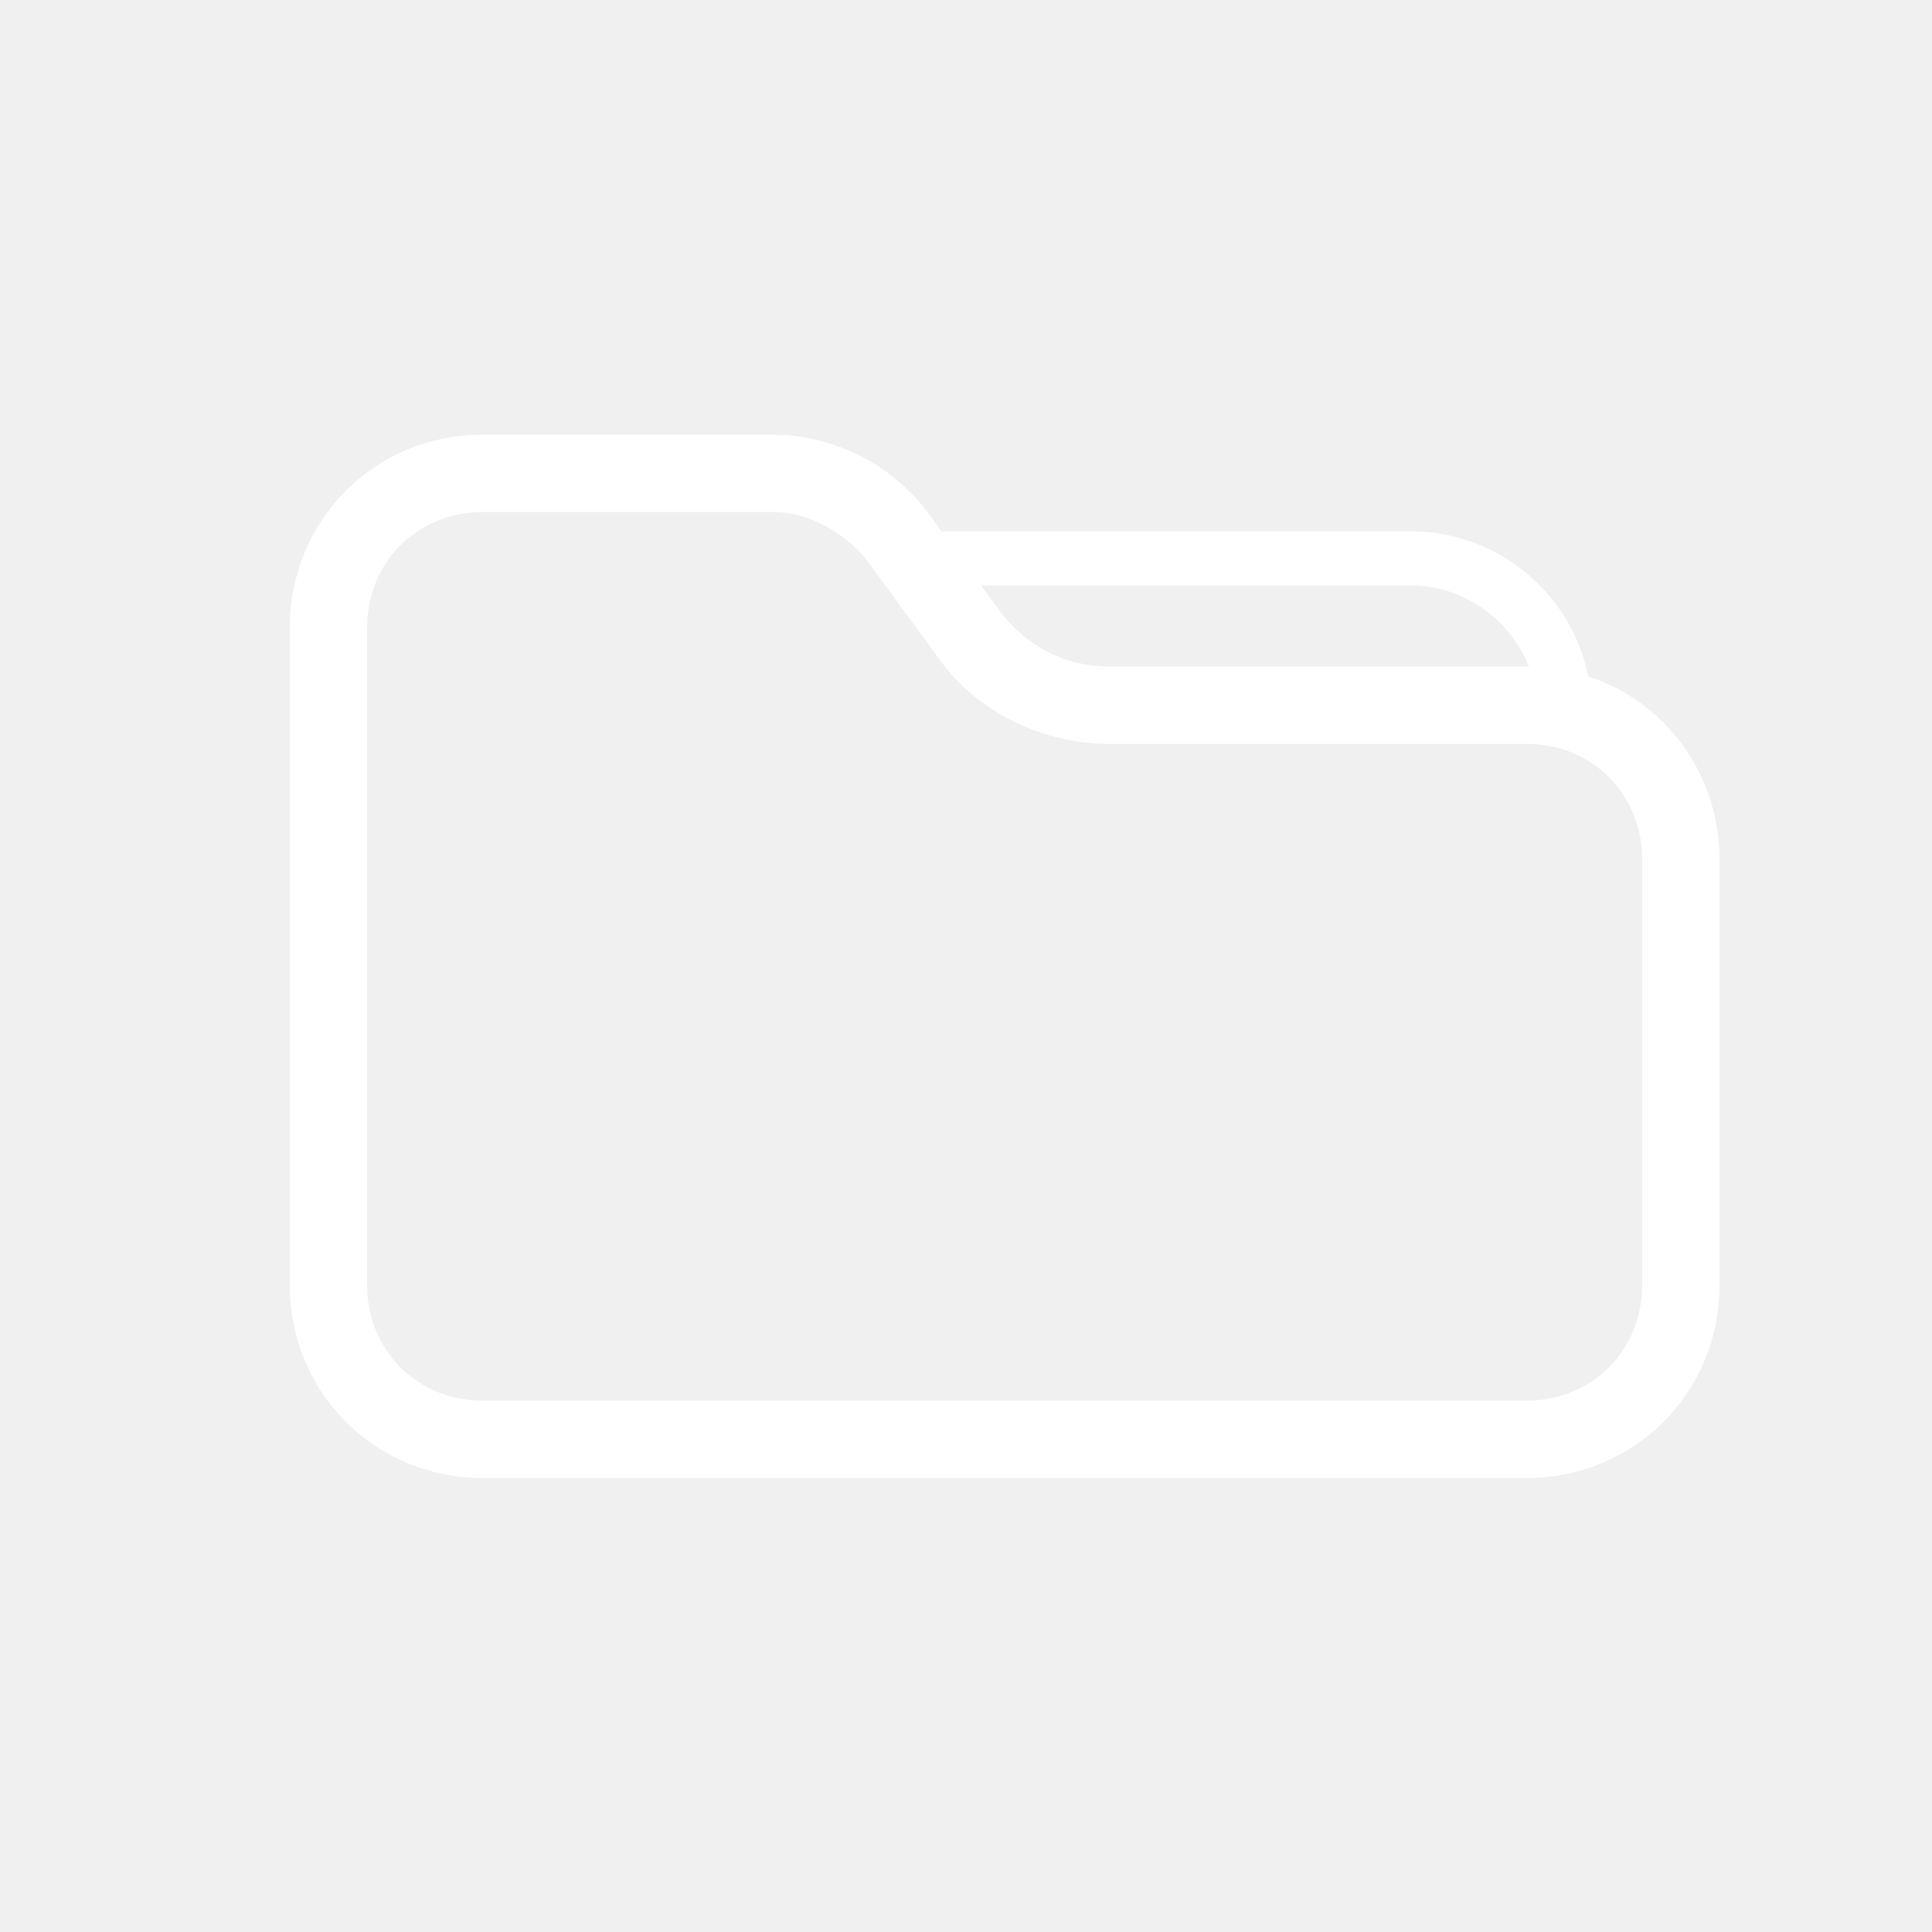
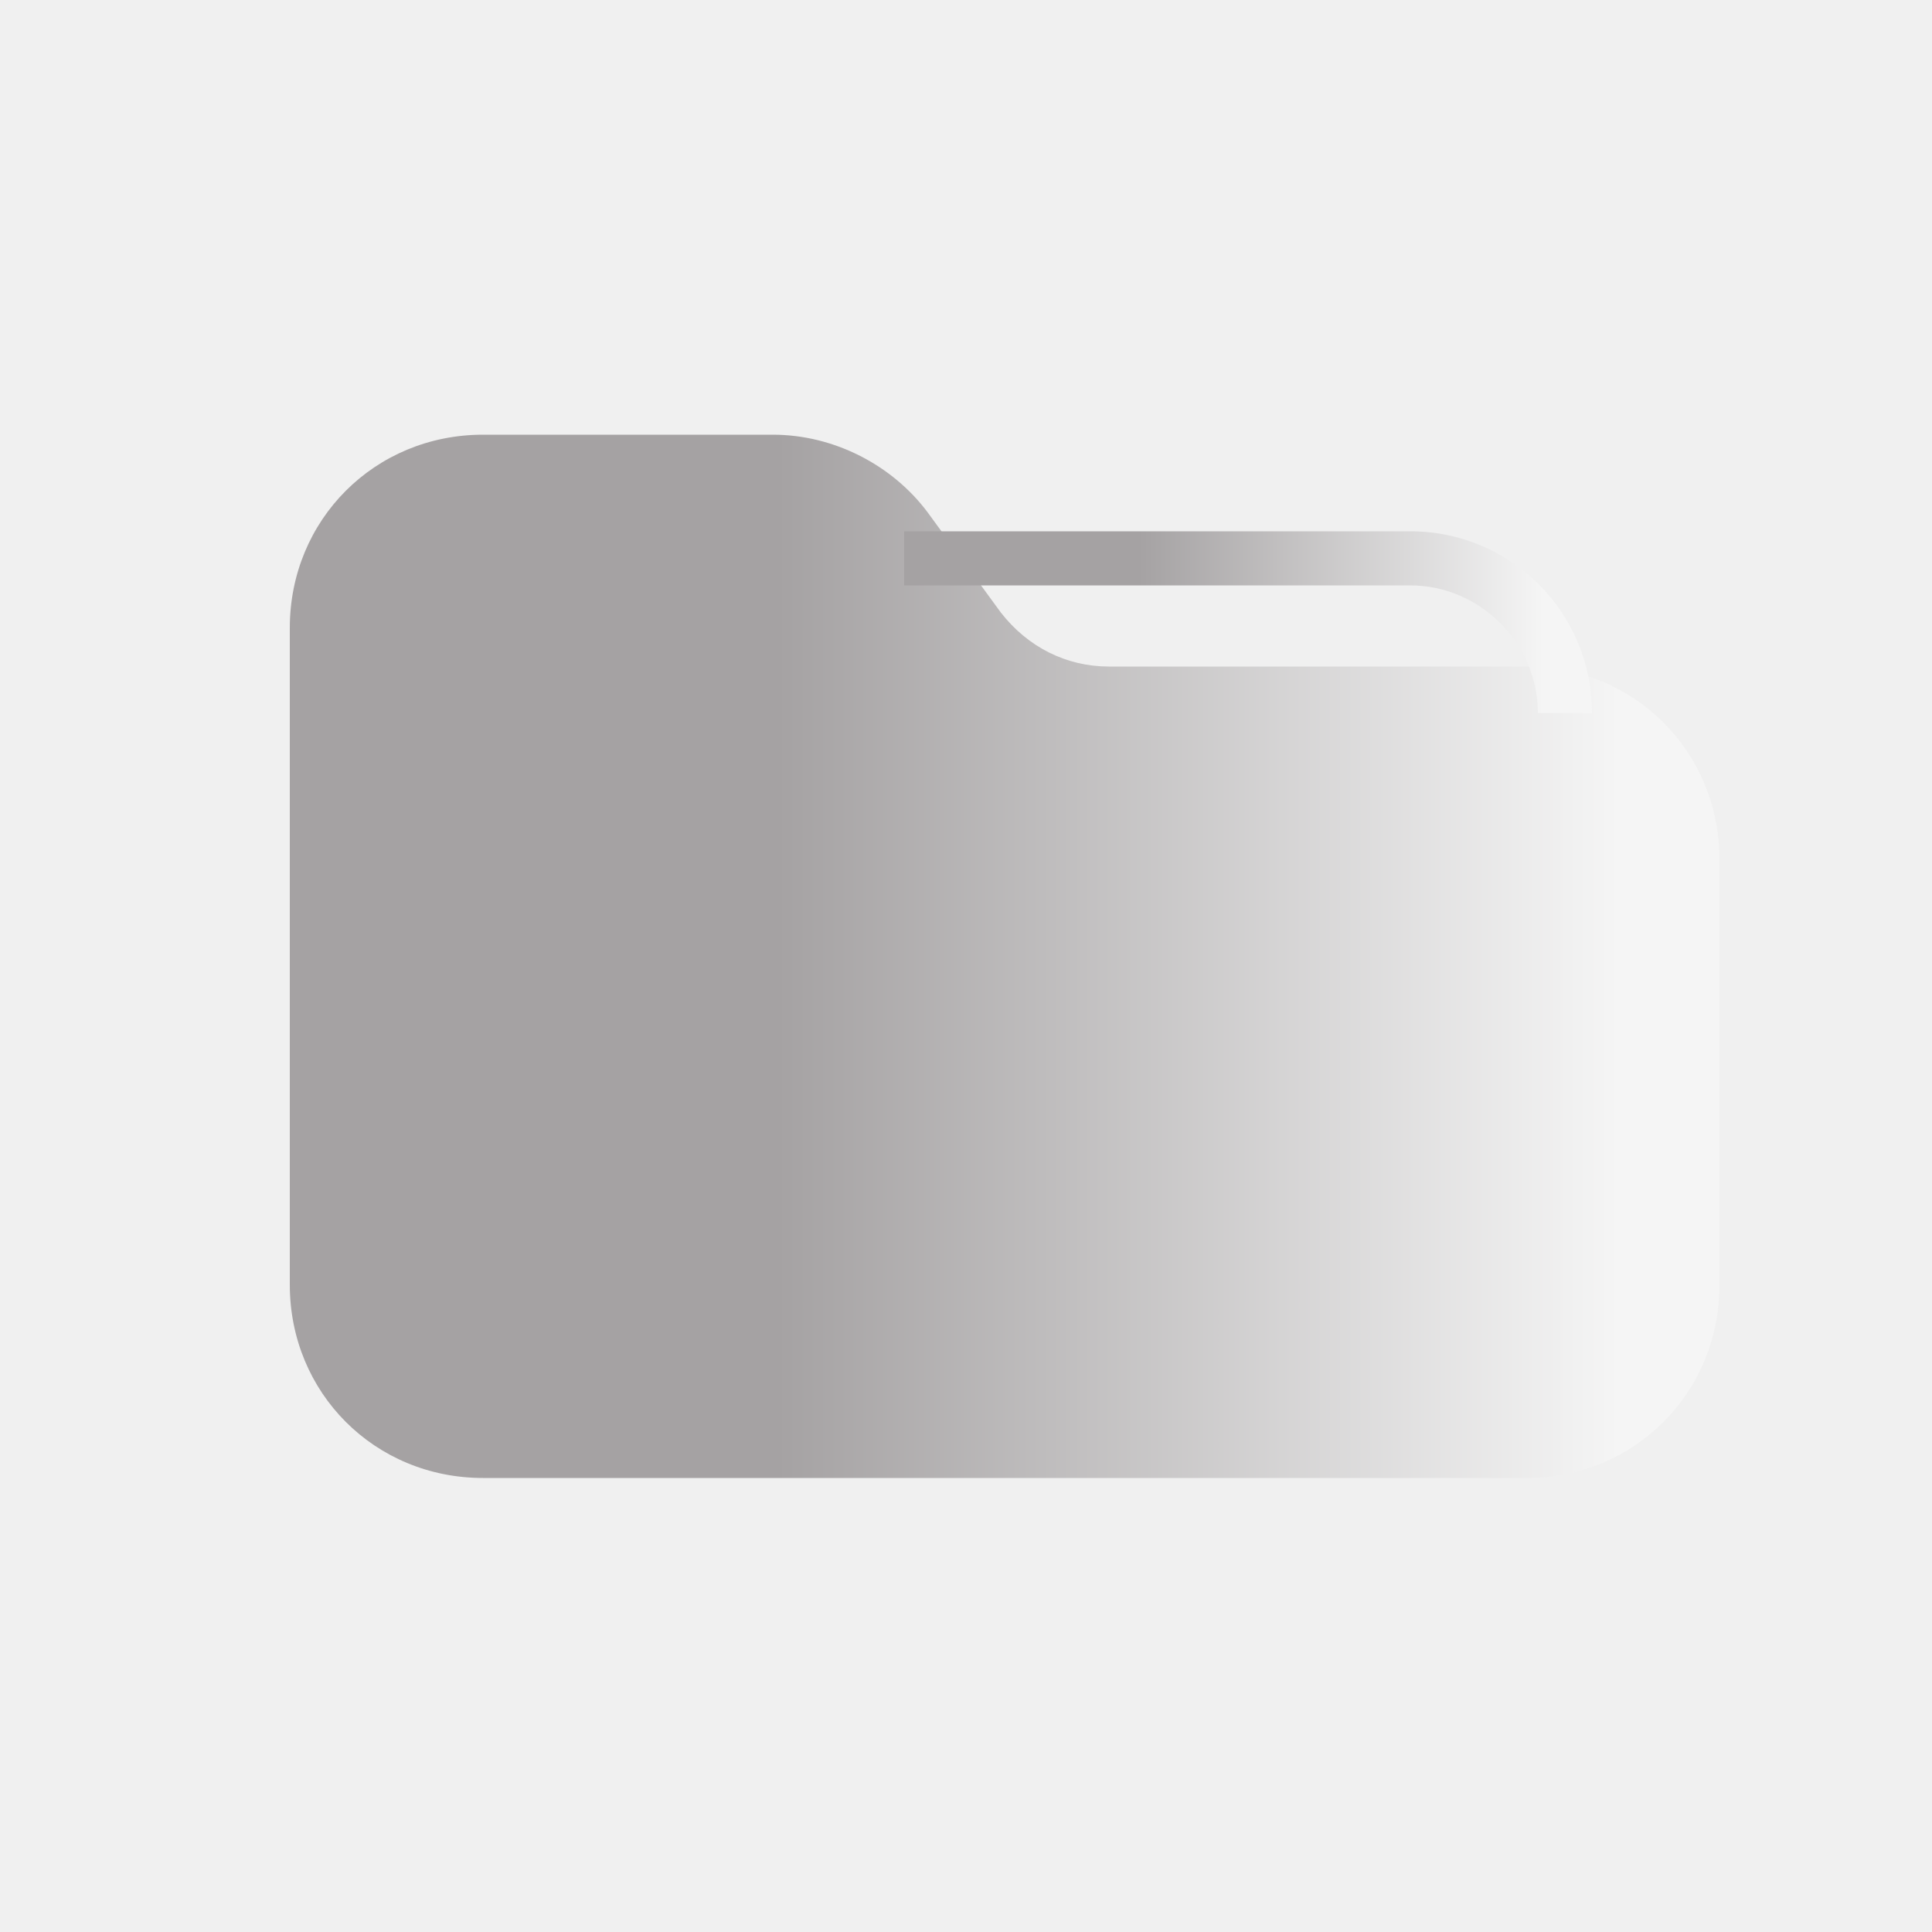
<svg xmlns="http://www.w3.org/2000/svg" width="50" height="50" viewBox="0 0 50 50" fill="none">
-   <path d="M39.5 38.25H12.5C9.7 38.25 7.5 36.05 7.5 33.25V16.25C7.5 13.45 9.7 11.25 12.5 11.25H20C21.6 11.25 23.1 12.05 24 13.25L25.9 15.85C26.6 16.75 27.6 17.25 28.7 17.25H39.5C42.3 17.25 44.5 19.45 44.5 22.25V33.25C44.5 36.05 42.3 38.25 39.5 38.25ZM12.5 13.25C10.8 13.25 9.5 14.55 9.5 16.25V33.25C9.5 34.95 10.8 36.25 12.5 36.25H39.5C41.2 36.25 42.5 34.95 42.5 33.25V22.25C42.5 20.55 41.2 19.25 39.5 19.25H28.7C27 19.25 25.3 18.45 24.3 17.05L22.4 14.45C21.8 13.75 20.9 13.25 20 13.25H12.5Z" fill="white" />
-   <path d="M41.2 18.45H39.8C39.8 16.65 38.3 15.15 36.5 15.15H23.4V13.75H36.5C39.1 13.75 41.2 15.85 41.2 18.45Z" fill="white" />
+   <path d="M39.5 38.25H12.5C9.7 38.25 7.5 36.05 7.5 33.25V16.25C7.5 13.45 9.7 11.25 12.5 11.25H20C21.6 11.25 23.1 12.05 24 13.25L25.9 15.85C26.6 16.75 27.6 17.25 28.7 17.25H39.5C42.3 17.25 44.5 19.45 44.5 22.25V33.25C44.5 36.05 42.3 38.25 39.5 38.25Z" fill="url(#paint0_linear_310_866)" />
+   <path d="M41.2 18.45H39.8C39.8 16.65 38.3 15.15 36.5 15.15H23.4V13.75H36.5C39.1 13.75 41.2 15.85 41.2 18.45Z" fill="url(#paint1_linear_310_866)" />
+   <defs>
+     <linearGradient id="paint0_linear_310_866" x1="7.547" y1="24.753" x2="44.49" y2="24.753" gradientUnits="userSpaceOnUse">
+       <stop offset="0.34" stop-color="#A5A2A3" />
+       <stop offset="0.93" stop-color="#F5F5F5" />
+     </linearGradient>
+     <linearGradient id="paint1_linear_310_866" x1="23.423" y1="16.101" x2="41.195" y2="16.101" gradientUnits="userSpaceOnUse">
+       <stop offset="0.34" stop-color="#A5A2A3" />
+       <stop offset="0.93" stop-color="#F5F5F5" />
+     </linearGradient>
+   </defs>
</svg>
